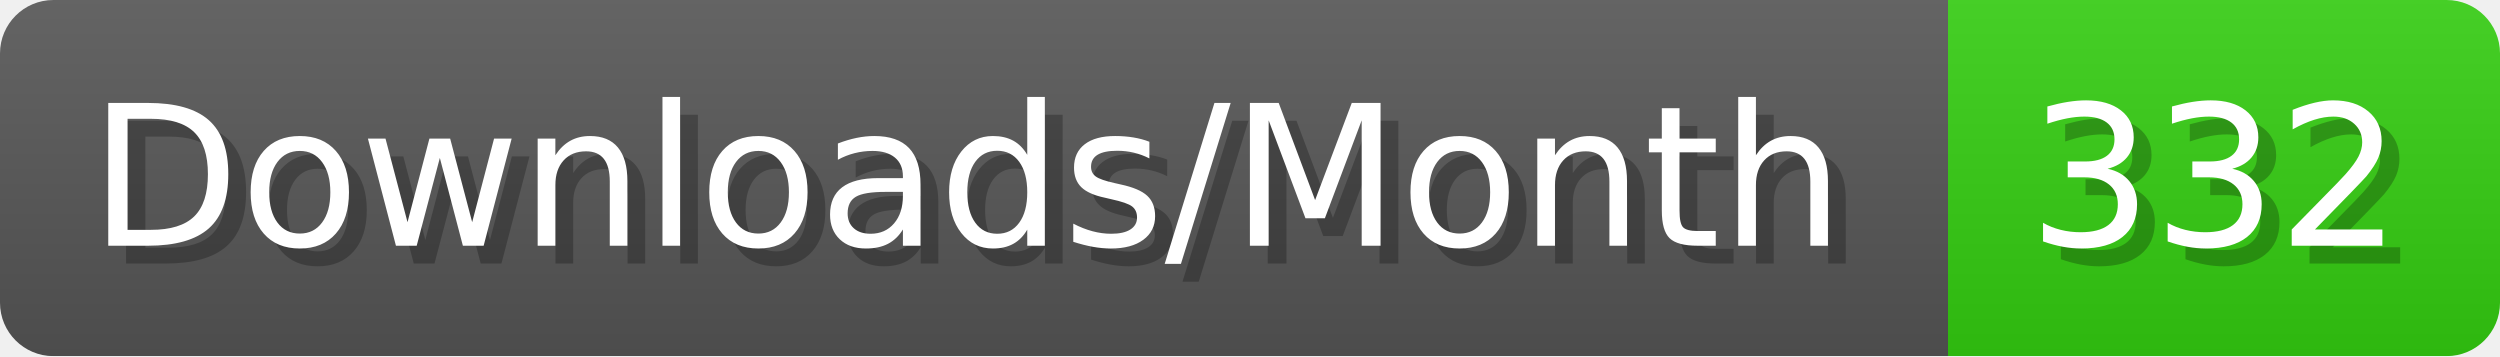
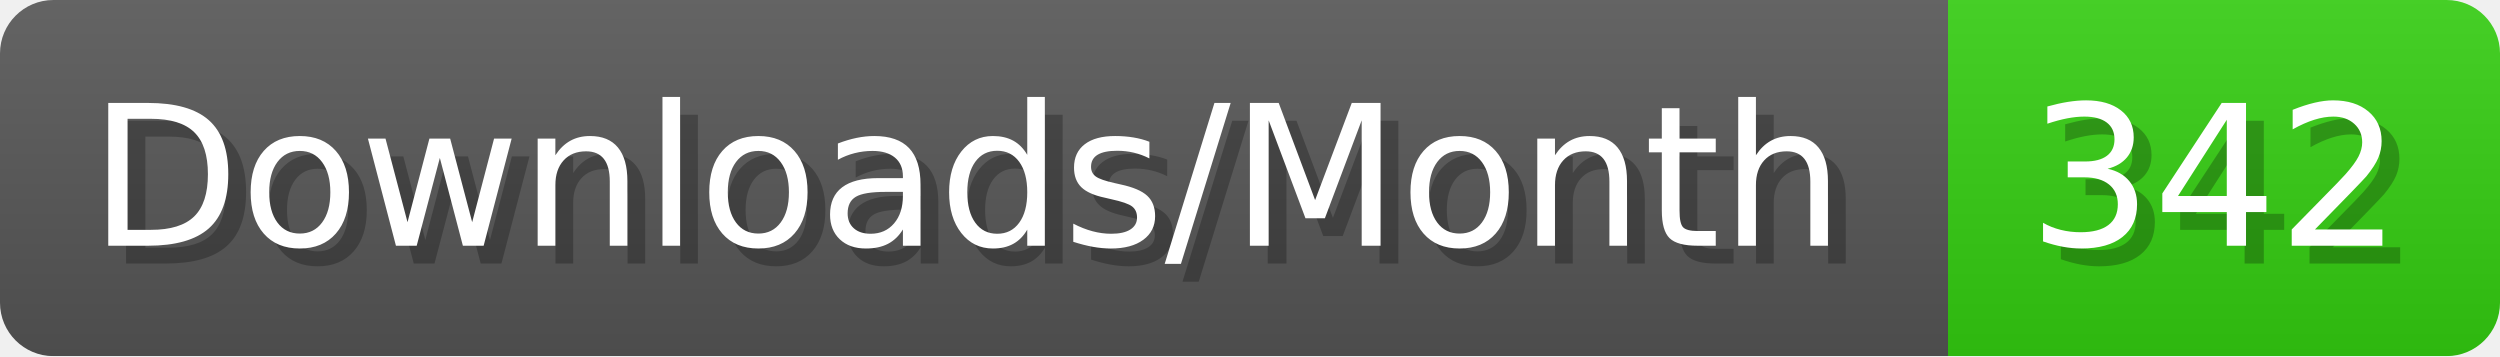
- <svg xmlns="http://www.w3.org/2000/svg" width="140.4" height="20" viewBox="0 0 1404 200" role="img" aria-label="Downloads/Month: 332">
+ <svg xmlns="http://www.w3.org/2000/svg" width="140.4" height="20" viewBox="0 0 1404 200" role="img" aria-label="Downloads/Month: 342">
  <linearGradient id="YlXUI" x2="0" y2="100%">
    <stop offset="0" stop-opacity=".1" stop-color="#EEE" />
    <stop offset="1" stop-opacity=".1" />
  </linearGradient>
  <mask id="JHhop">
    <rect width="1404" height="200" rx="30" fill="#FFF" />
  </mask>
  <g mask="url(#JHhop)">
    <rect width="1094" height="200" fill="#555" />
    <rect width="310" height="200" fill="#3C1" x="1094" />
    <rect width="1404" height="200" fill="url(#YlXUI)" />
  </g>
  <g aria-hidden="true" fill="#fff" text-anchor="start" font-family="Verdana,DejaVu Sans,sans-serif" font-size="110">
    <text x="60" y="148" textLength="994" fill="#000" opacity="0.25">Downloads/Month</text>
    <text x="50" y="138" textLength="994">Downloads/Month</text>
-     <text x="1149" y="148" textLength="210" fill="#000" opacity="0.25">332</text>
-     <text x="1139" y="138" textLength="210">332</text>
+     <text x="1149" y="148" textLength="210" fill="#000" opacity="0.25">342</text>
+     <text x="1139" y="138" textLength="210">342</text>
  </g>
</svg>
